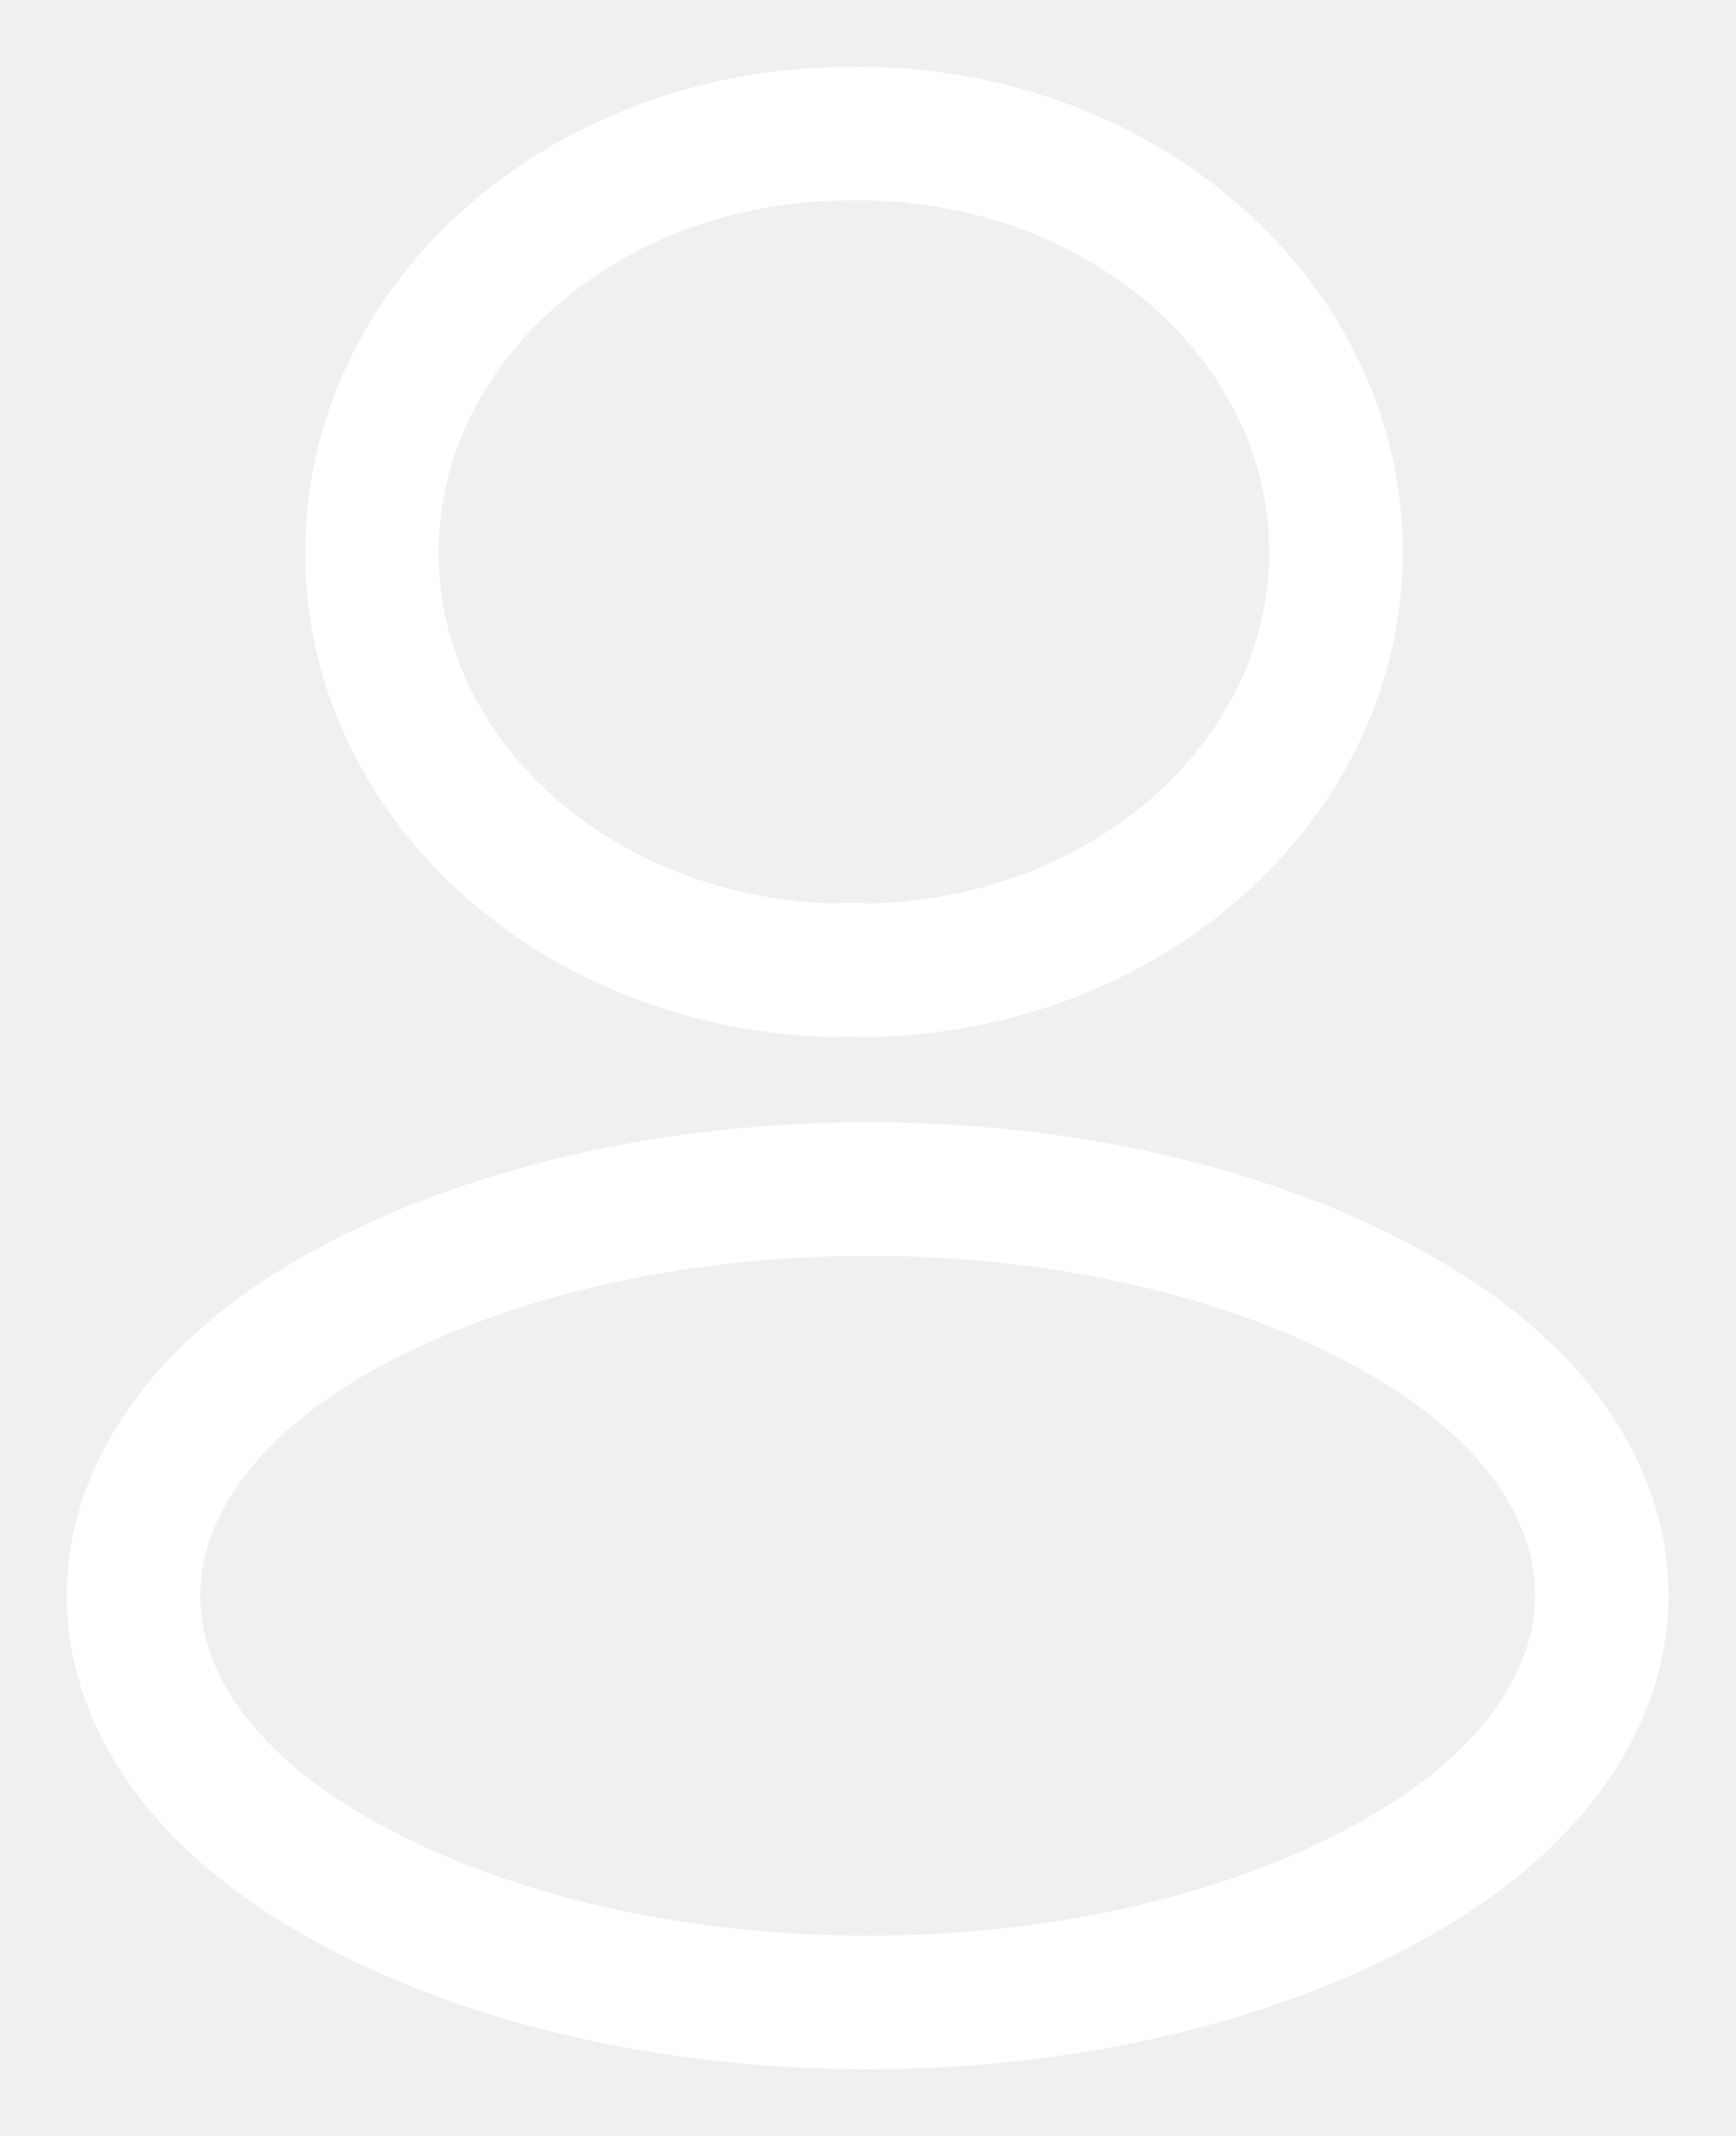
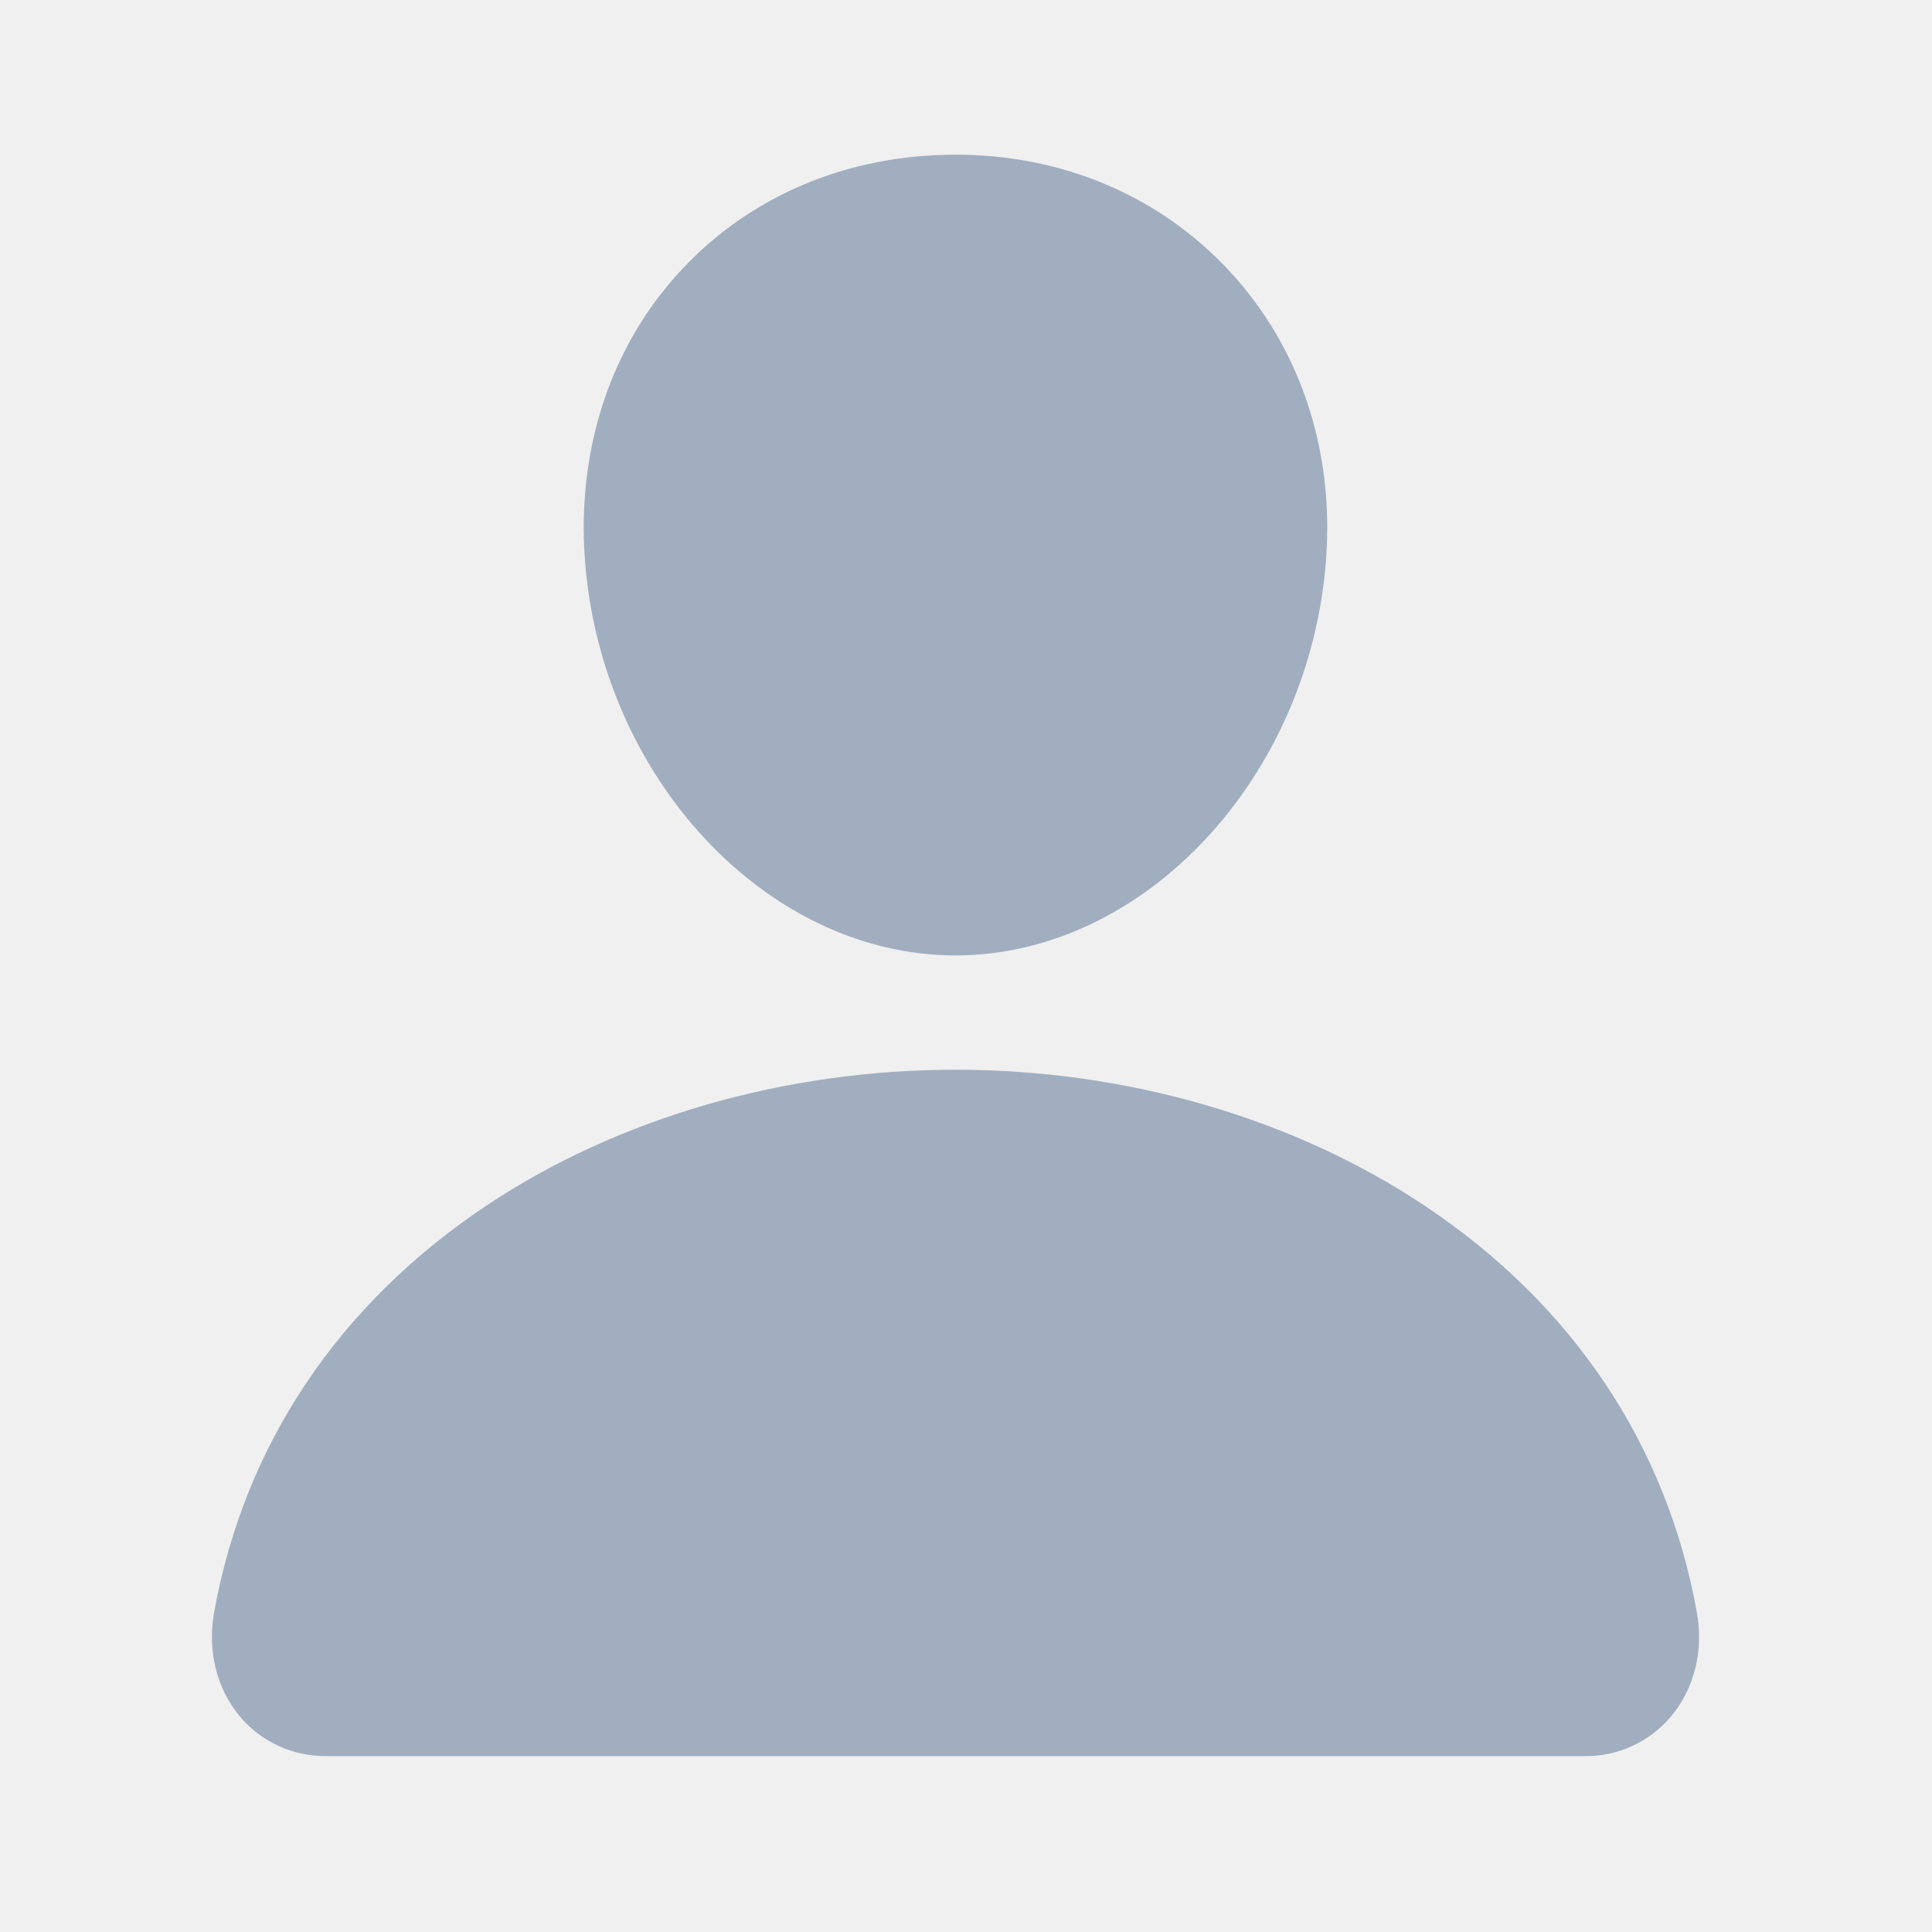
- <svg xmlns="http://www.w3.org/2000/svg" width="13" height="16" viewBox="0 0 13 16" fill="none">
-   <path d="M6.496 7.269C6.415 7.262 6.319 7.262 6.23 7.269C5.304 7.241 4.427 6.899 3.784 6.315C3.142 5.73 2.784 4.95 2.786 4.138C2.786 2.407 4.383 1.001 6.367 1.001C6.837 0.993 7.303 1.067 7.741 1.217C8.178 1.368 8.577 1.593 8.915 1.879C9.253 2.164 9.524 2.506 9.711 2.883C9.899 3.26 10 3.667 10.008 4.078C10.017 4.49 9.932 4.899 9.761 5.282C9.589 5.665 9.332 6.015 9.006 6.311C8.68 6.607 8.29 6.844 7.86 7.009C7.429 7.173 6.966 7.261 6.496 7.269ZM2.464 9.877C0.512 11.021 0.512 12.887 2.464 14.025C4.681 15.325 8.319 15.325 10.536 14.025C12.488 12.88 12.488 11.014 10.536 9.877C8.327 8.583 4.69 8.583 2.464 9.877Z" stroke="white" stroke-linecap="round" stroke-linejoin="round" />
+ <svg xmlns="http://www.w3.org/2000/svg" width="19" height="19" viewBox="0 0 19 19" fill="none">
+   <path d="M12.091 2.666C11.407 1.928 10.451 1.521 9.397 1.521C8.336 1.521 7.377 1.925 6.697 2.659C6.008 3.401 5.673 4.41 5.752 5.499C5.908 7.648 7.543 9.396 9.397 9.396C11.25 9.396 12.883 7.648 13.041 5.5C13.121 4.42 12.784 3.414 12.091 2.666Z" fill="#A0AEC0" />
+   <path d="M15.584 17.27H3.209C3.047 17.272 2.887 17.238 2.74 17.17C2.592 17.103 2.462 17.003 2.358 16.879C2.13 16.606 2.038 16.233 2.106 15.855C2.403 14.209 3.329 12.827 4.784 11.856C6.077 10.994 7.715 10.52 9.397 10.52C11.078 10.52 12.716 10.995 14.009 11.856C15.465 12.826 16.391 14.209 16.687 15.855C16.756 16.232 16.663 16.605 16.435 16.878C16.331 17.003 16.201 17.102 16.054 17.17C15.907 17.238 15.746 17.272 15.584 17.27Z" fill="#A0AEC0" />
</svg>
